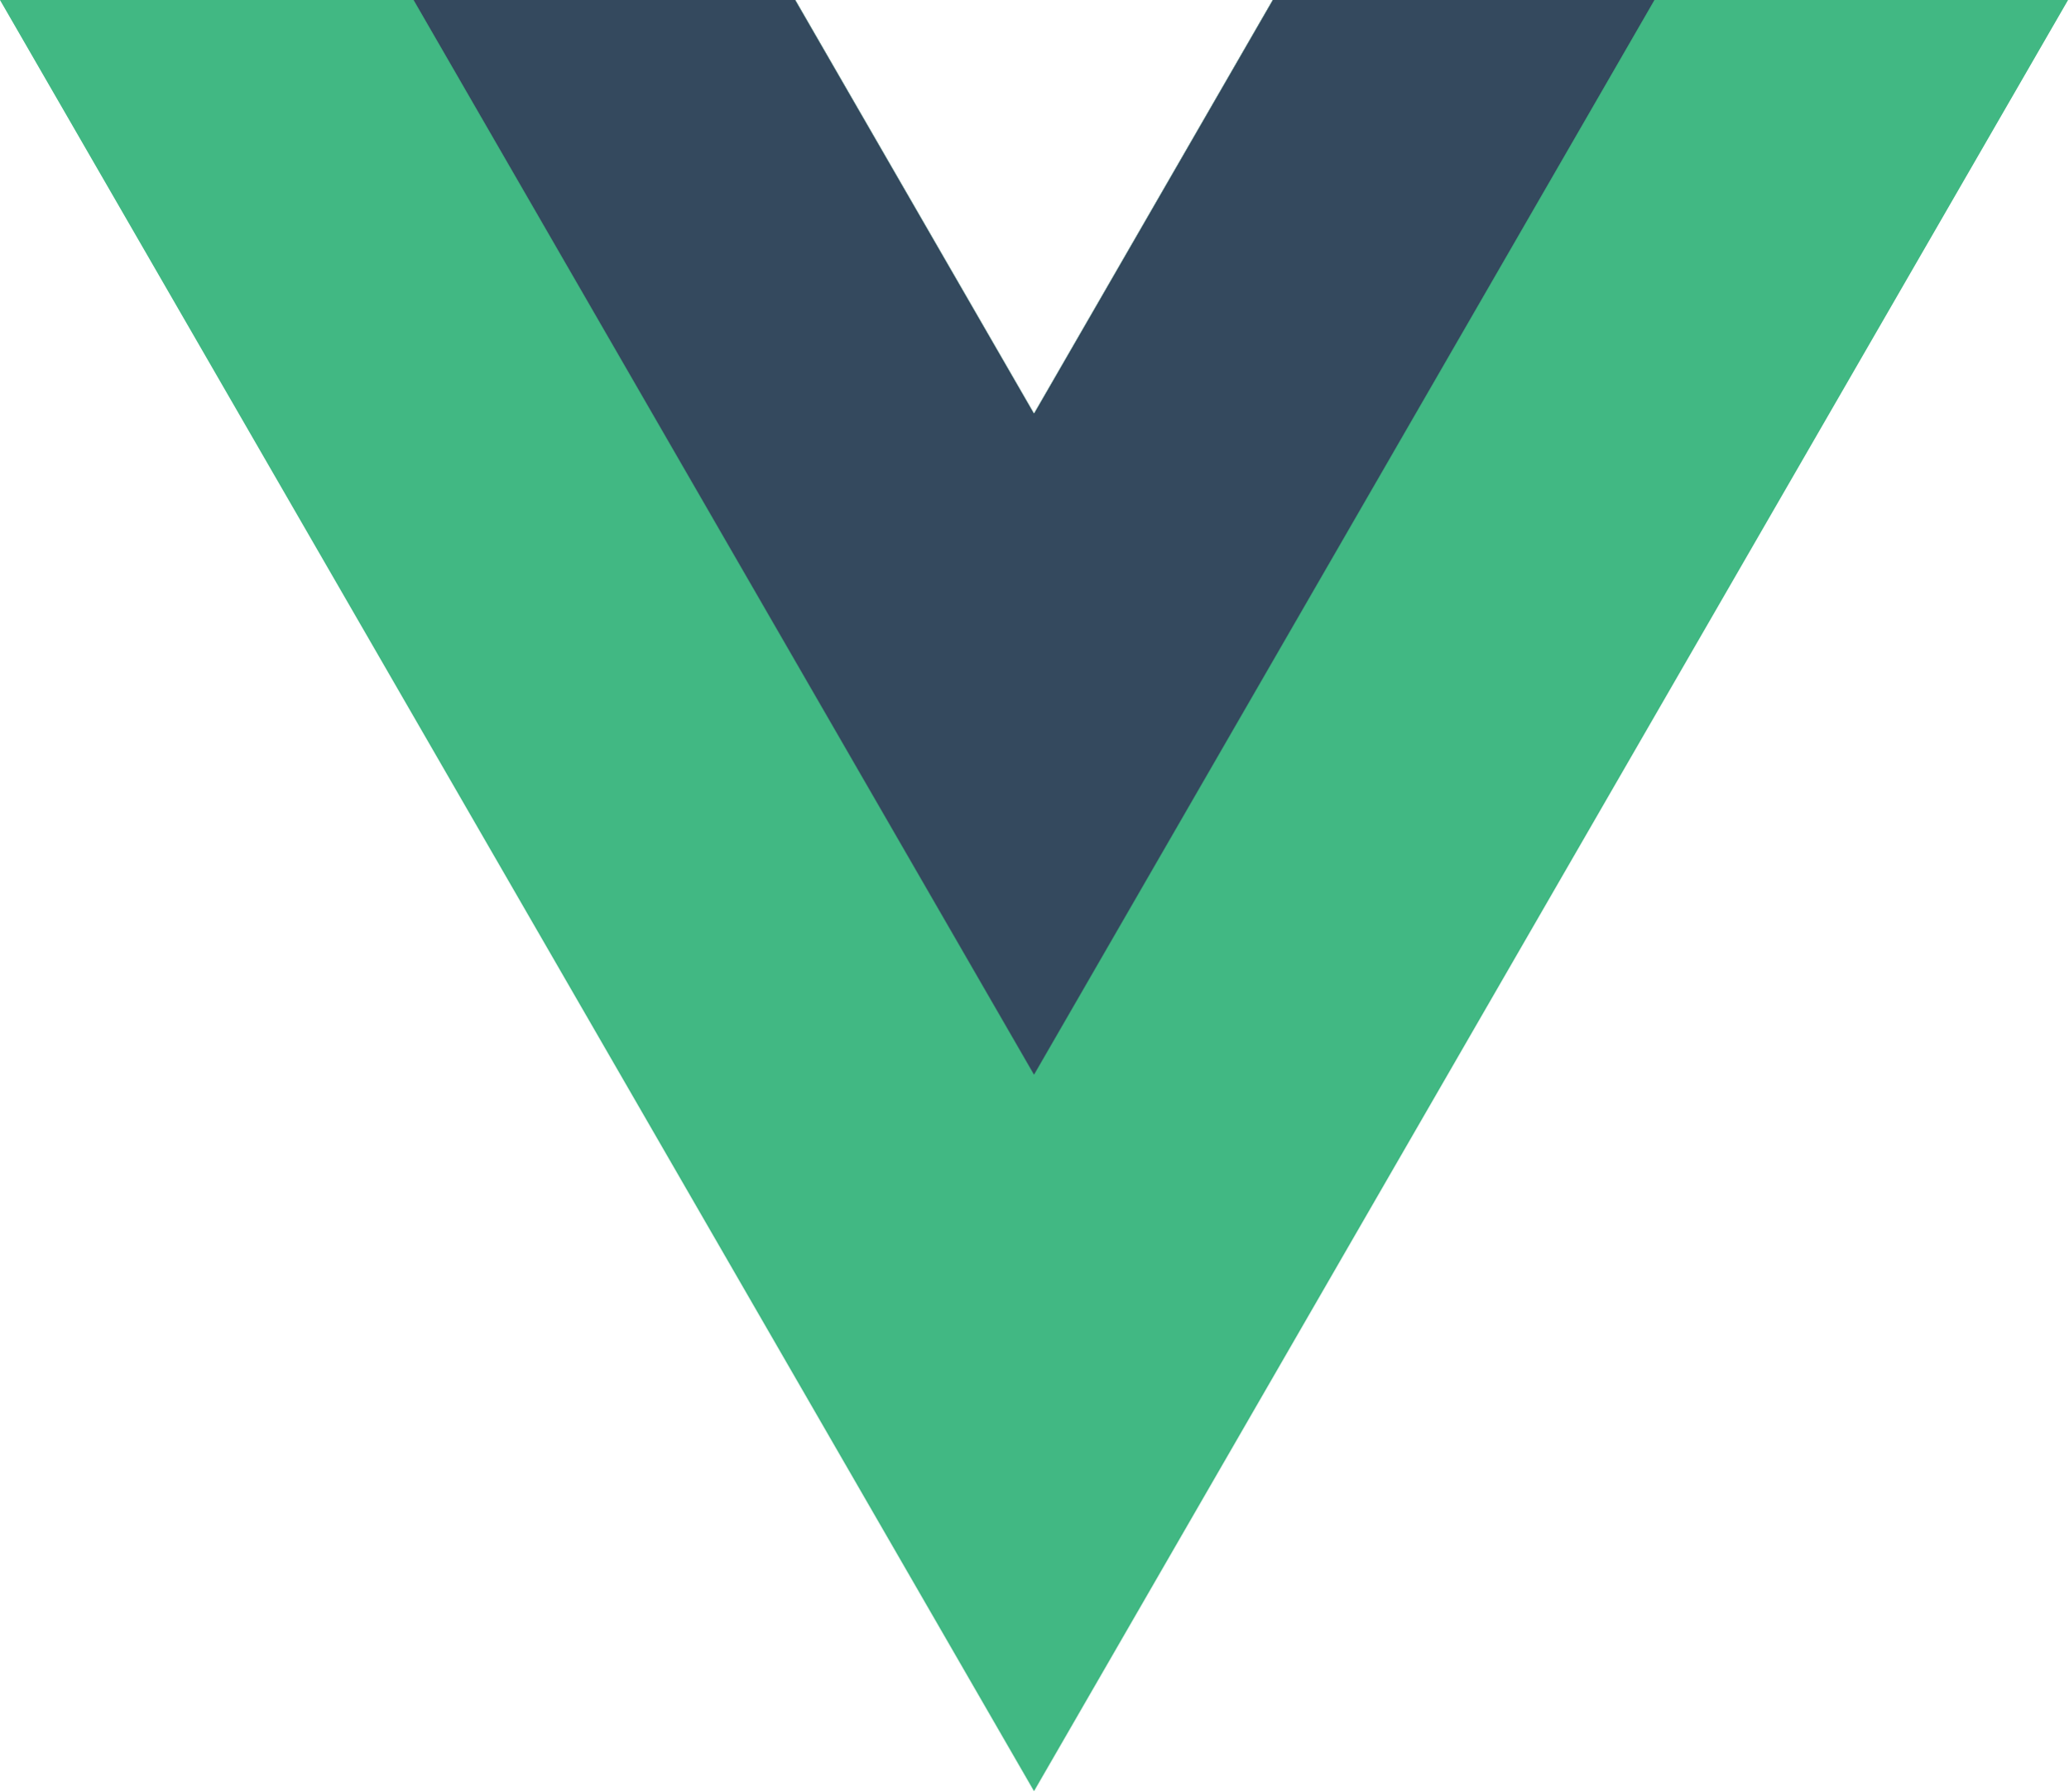
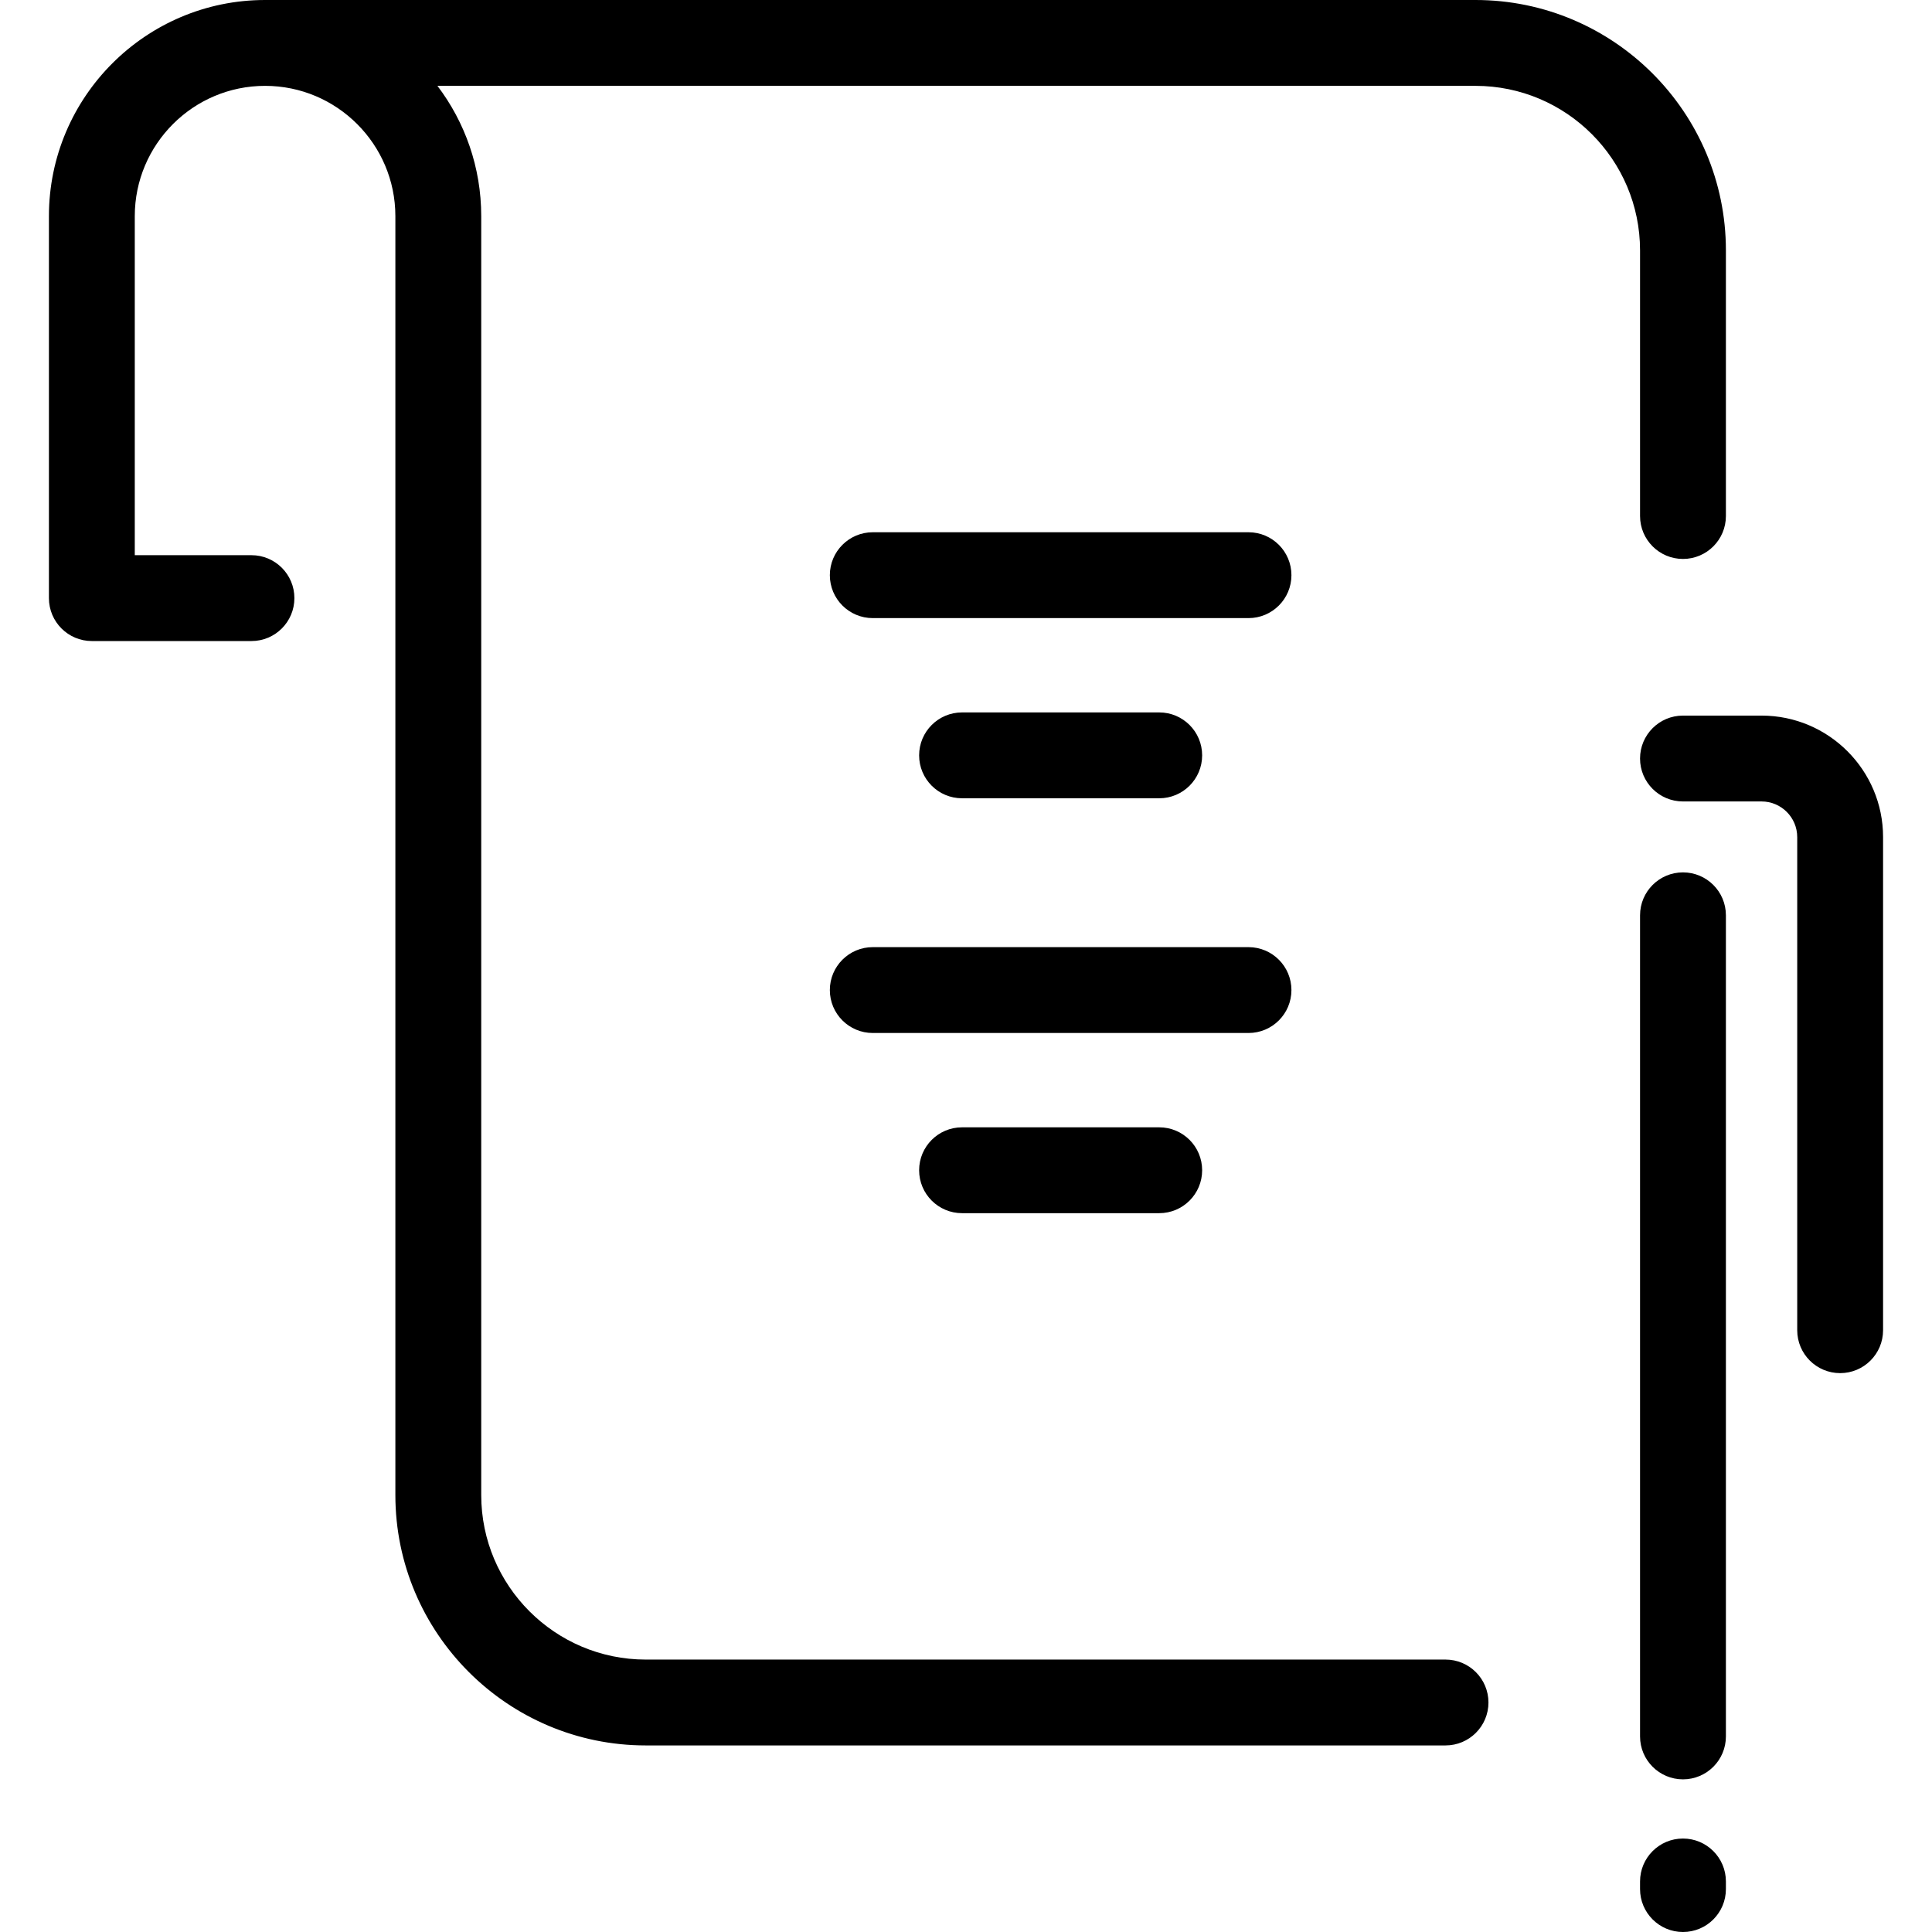
- <svg xmlns="http://www.w3.org/2000/svg" viewBox="0 0 261.76 226.69">
-   <path d="M161.096.001l-30.225 52.351L100.647.001H-.005l130.877 226.688L261.749.001z" fill="#41b883" />
-   <path d="M161.096.001l-30.225 52.351L100.647.001H52.346l78.526 136.01L209.398.001z" fill="#34495e" />
+ <svg xmlns="http://www.w3.org/2000/svg" version="1.1" id="Capa_1" x="0px" y="0px" viewBox="0 0 405.051 405.051" style="enable-background:new 0 0 405.051 405.051;" xml:space="preserve">
+   <path id="XMLID_29_" d="M270.753,120.589c0,4.971-4.029,9-9,9h-78.773c-4.971,0-9-4.029-9-9s4.029-9,9-9h78.773  C266.724,111.589,270.753,115.618,270.753,120.589z M243.035,167.362c4.971,0,9-4.029,9-9s-4.029-9-9-9h-41.337  c-4.971,0-9,4.029-9,9s4.029,9,9,9H243.035z M270.753,207.572c0-4.971-4.029-9-9-9h-78.773c-4.971,0-9,4.029-9,9s4.029,9,9,9h78.773  C266.724,216.572,270.753,212.543,270.753,207.572z M201.698,236.347c-4.971,0-9,4.029-9,9s4.029,9,9,9h41.337c4.971,0,9-4.029,9-9  s-4.029-9-9-9H201.698z M343.842,52.493v55.692c0,4.971,4.029,9,9,9s9-4.029,9-9V52.493C361.842,23.548,338.294,0,309.349,0H55.574  C30.586,0,10.257,20.329,10.257,45.316v80.082c0,4.971,4.029,9,9,9h33.464c4.971,0,9-4.029,9-9s-4.029-9-9-9H28.257V45.316  C28.257,30.254,40.511,18,55.574,18s27.317,12.254,27.317,27.316v268.126c0,28.944,23.548,52.493,52.492,52.493H303.06  c4.971,0,9-4.029,9-9s-4.029-9-9-9H135.383c-19.019,0-34.492-15.474-34.492-34.493V45.316c0-10.25-3.42-19.716-9.18-27.316h217.638  C328.368,18,343.842,33.474,343.842,52.493z M369.319,150.028h-16.478c-4.971,0-9,4.029-9,9s4.029,9,9,9h16.478  c4.121,0,7.475,3.354,7.475,7.477v103.377c0,4.971,4.029,9,9,9s9-4.029,9-9V175.505  C394.794,161.457,383.366,150.028,369.319,150.028z M352.842,385.456c-4.971,0-9,4.029-9,9v1.595c0,4.971,4.029,9,9,9s9-4.029,9-9  v-1.595C361.842,389.485,357.813,385.456,352.842,385.456z M352.842,182.897c-4.971,0-9,4.029-9,9v172.15c0,4.971,4.029,9,9,9  s9-4.029,9-9v-172.15C361.842,186.927,357.813,182.897,352.842,182.897z" />
+   <g>
+ </g>
+   <g>
+ </g>
+   <g>
+ </g>
+   <g>
+ </g>
+   <g>
+ </g>
+   <g>
+ </g>
+   <g>
+ </g>
+   <g>
+ </g>
+   <g>
+ </g>
+   <g>
+ </g>
+   <g>
+ </g>
+   <g>
+ </g>
+   <g>
+ </g>
+   <g>
+ </g>
+   <g>
+ </g>
</svg>
